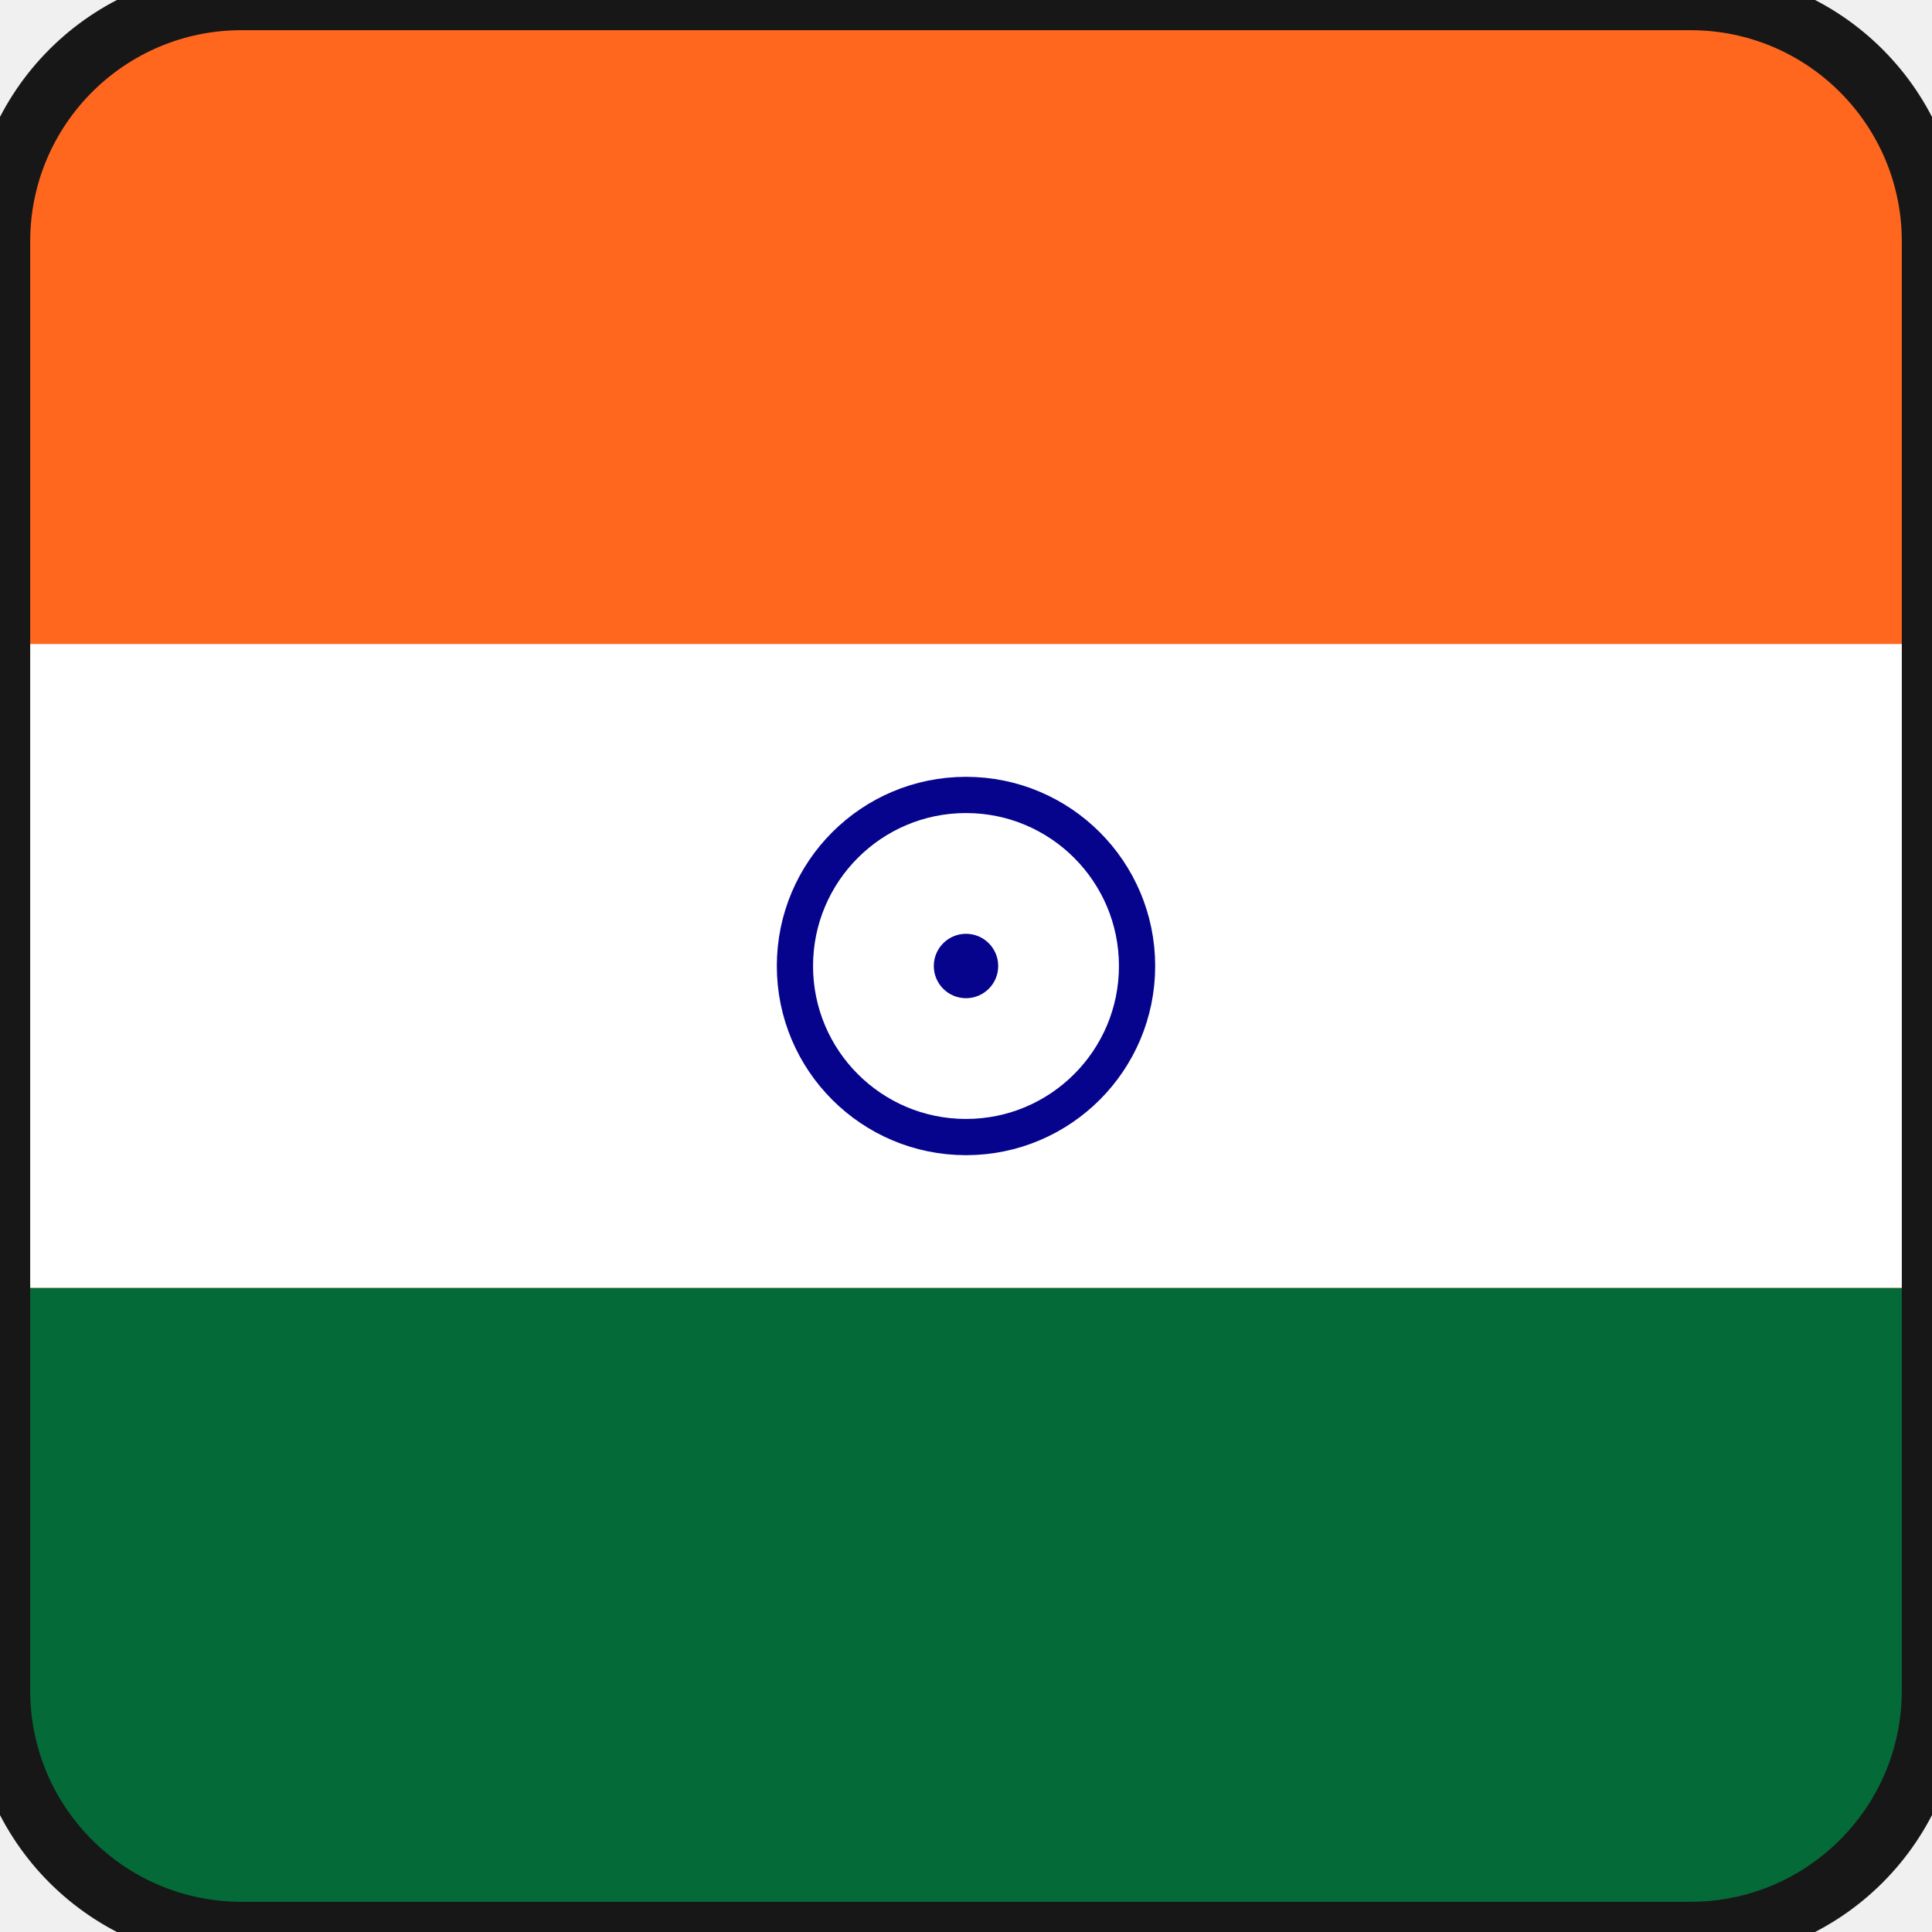
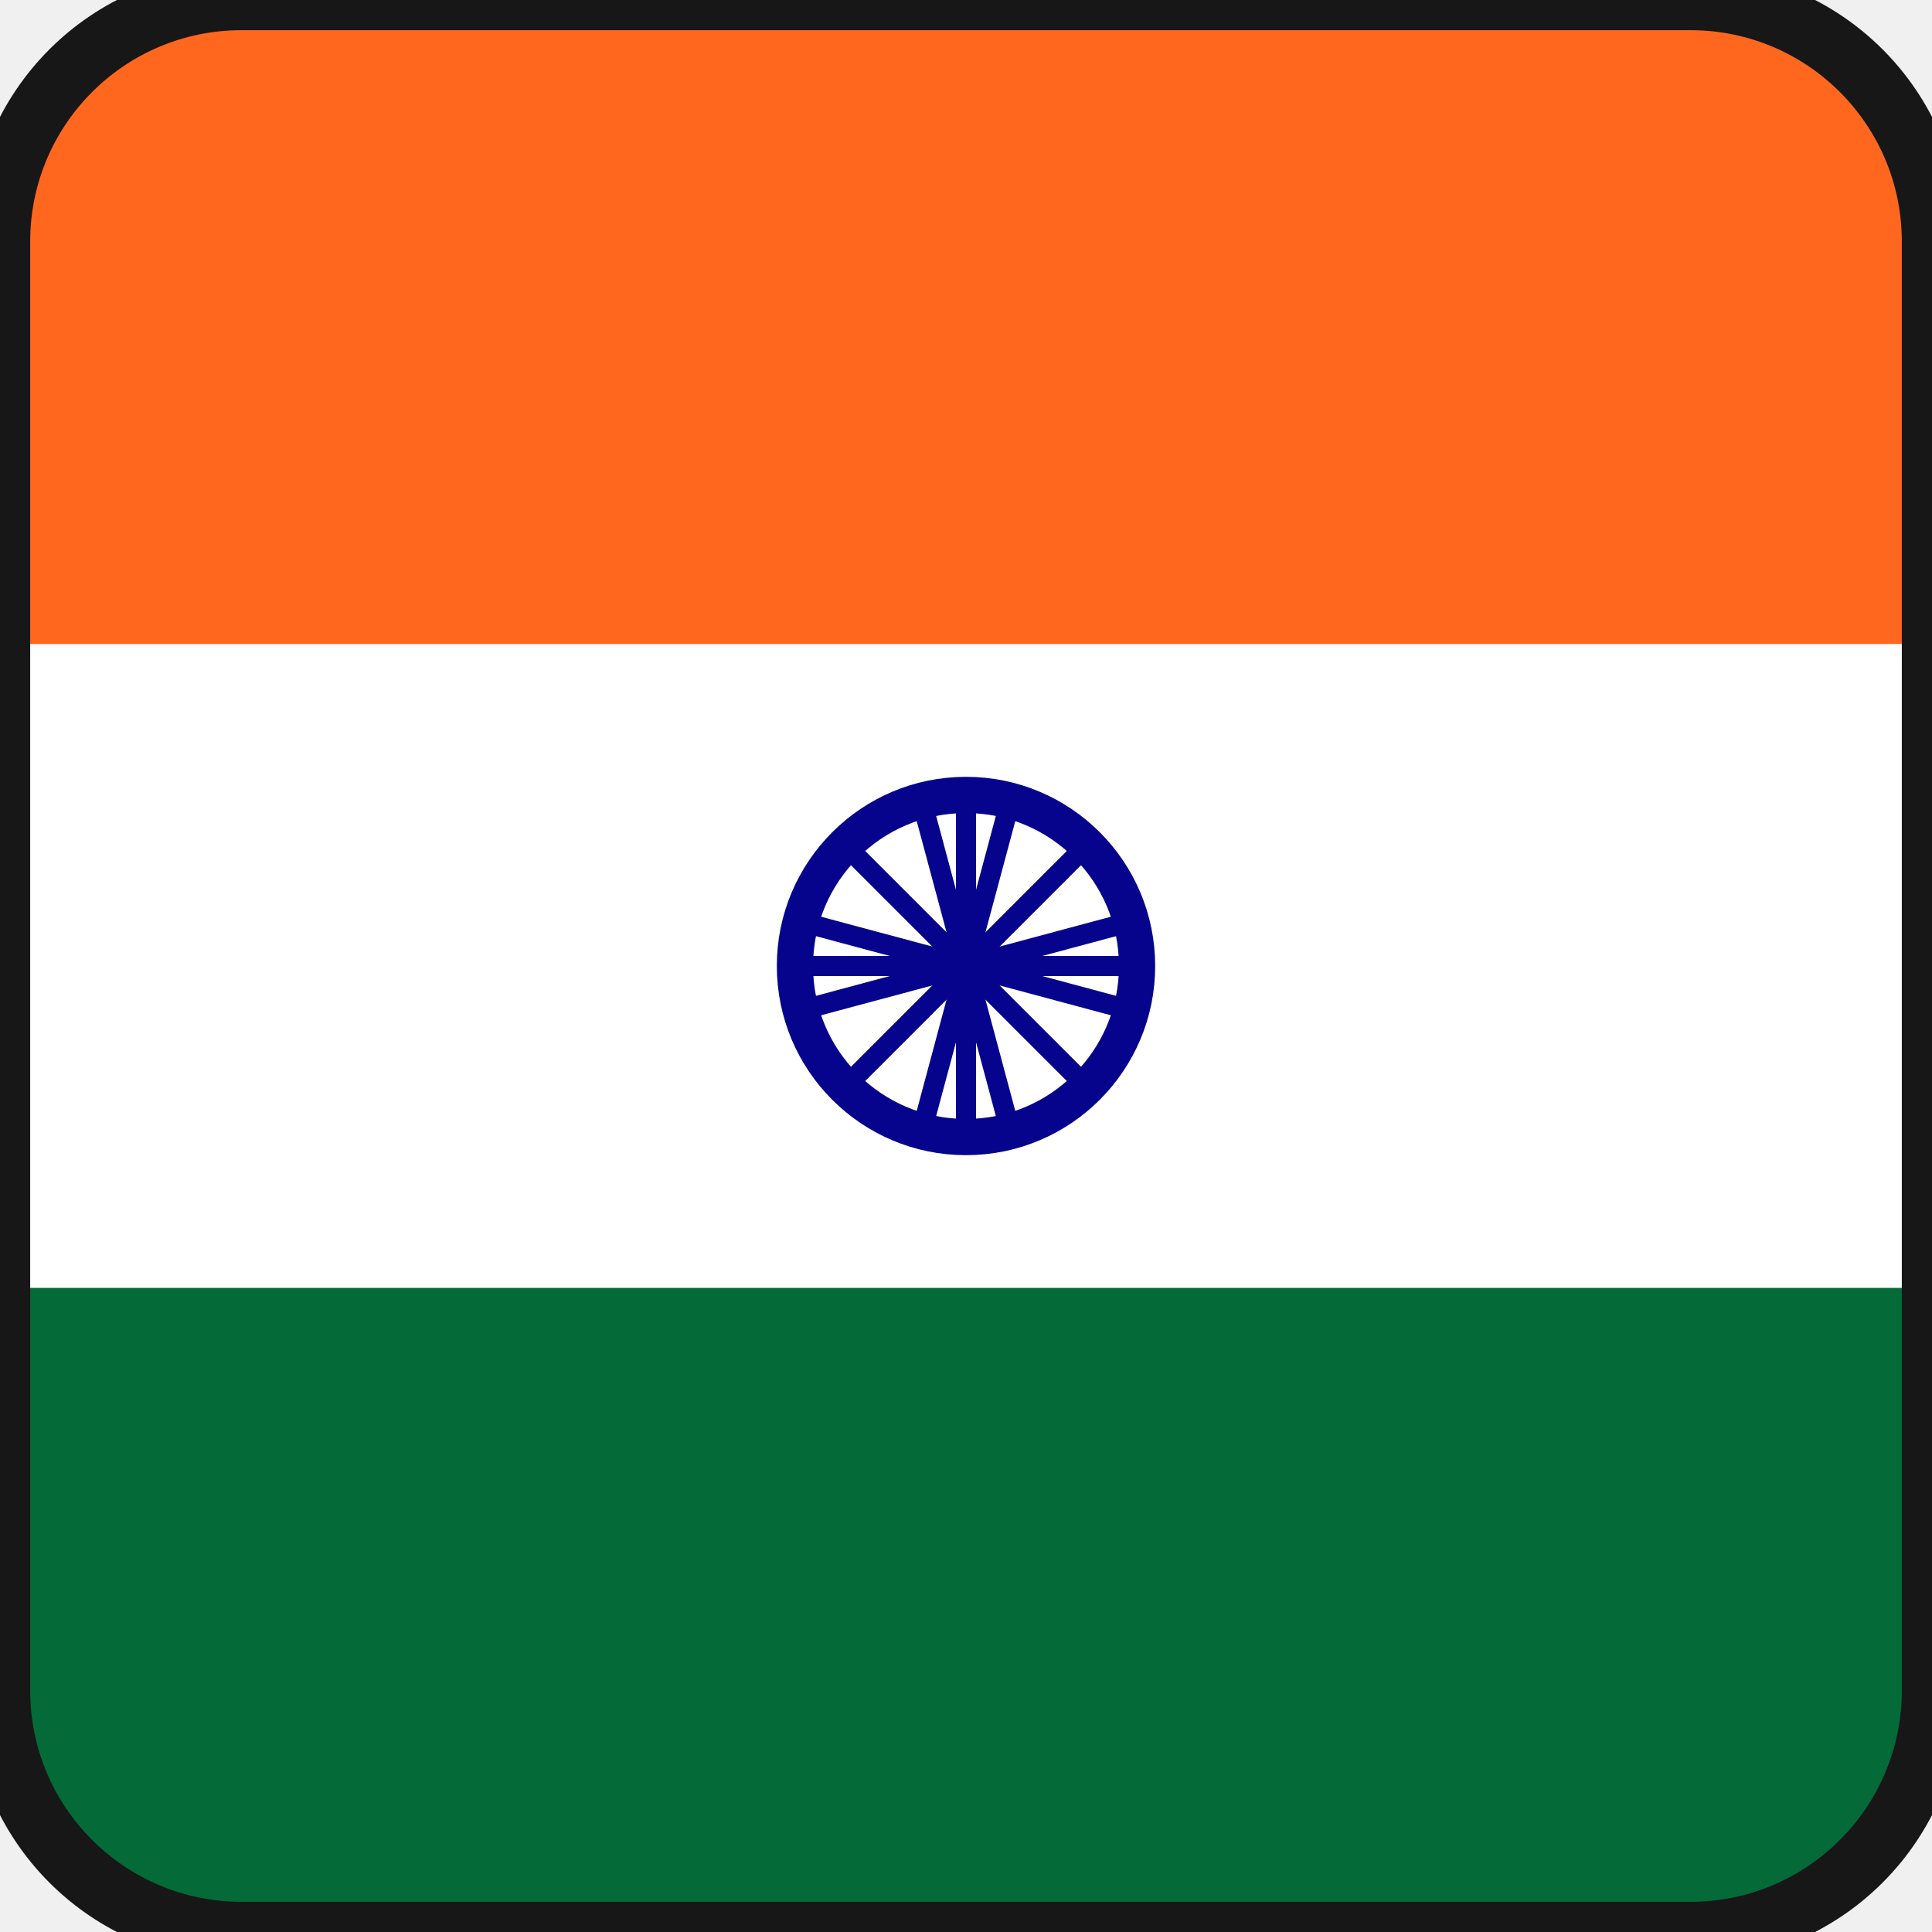
<svg xmlns="http://www.w3.org/2000/svg" width="96" height="96" viewBox="0 0 96 96">
  <path d="M0 12A12 12 0 0 1 12 0h72a12 12 0 0 1 12 12v72a12 12 0 0 1-12 12H12A12 12 0 0 1 0 84Z" fill="#ff671f" />
-   <path d="M0 32h96v32H0Z" fill="#fff" />
+   <path d="M0 32h96v32H0Z" fill="#ffffff" />
  <path d="M0 64h96v20a12 12 0 0 1-12 12H12A12 12 0 0 1 0 84Z" fill="#046a38" />
  <path d="M0 12A12 12 0 0 1 12 0h72a12 12 0 0 1 12 12v72a12 12 0 0 1-12 12H12A12 12 0 0 1 0 84Z" fill="none" stroke="#171717" stroke-width="3" />
  <circle cx="48" cy="48" r="8.5" fill="none" stroke="#06038d" stroke-width="1.8" />
  <circle cx="48" cy="48" r="1.6" fill="#06038d" />
+   <g stroke="#06038d" stroke-width="1" stroke-linecap="round">
+     <line x1="48" y1="39.5" x2="48" y2="56.5" />
+     <line x1="39.5" y1="48" x2="56.5" y2="48" />
+     <line x1="42" y1="42" x2="54" y2="54" />
+     <line x1="54" y1="42" x2="42" y2="54" />
+     <line x1="45.8" y1="39.8" x2="50.2" y2="56.2" />
+     <line x1="50.2" y1="39.8" x2="45.8" y2="56.2" />
+     <line x1="39.8" y1="45.8" x2="56.2" y2="50.2" />
+     <line x1="39.8" y1="50.2" x2="56.2" y2="45.8" />
+   </g>
</svg>
